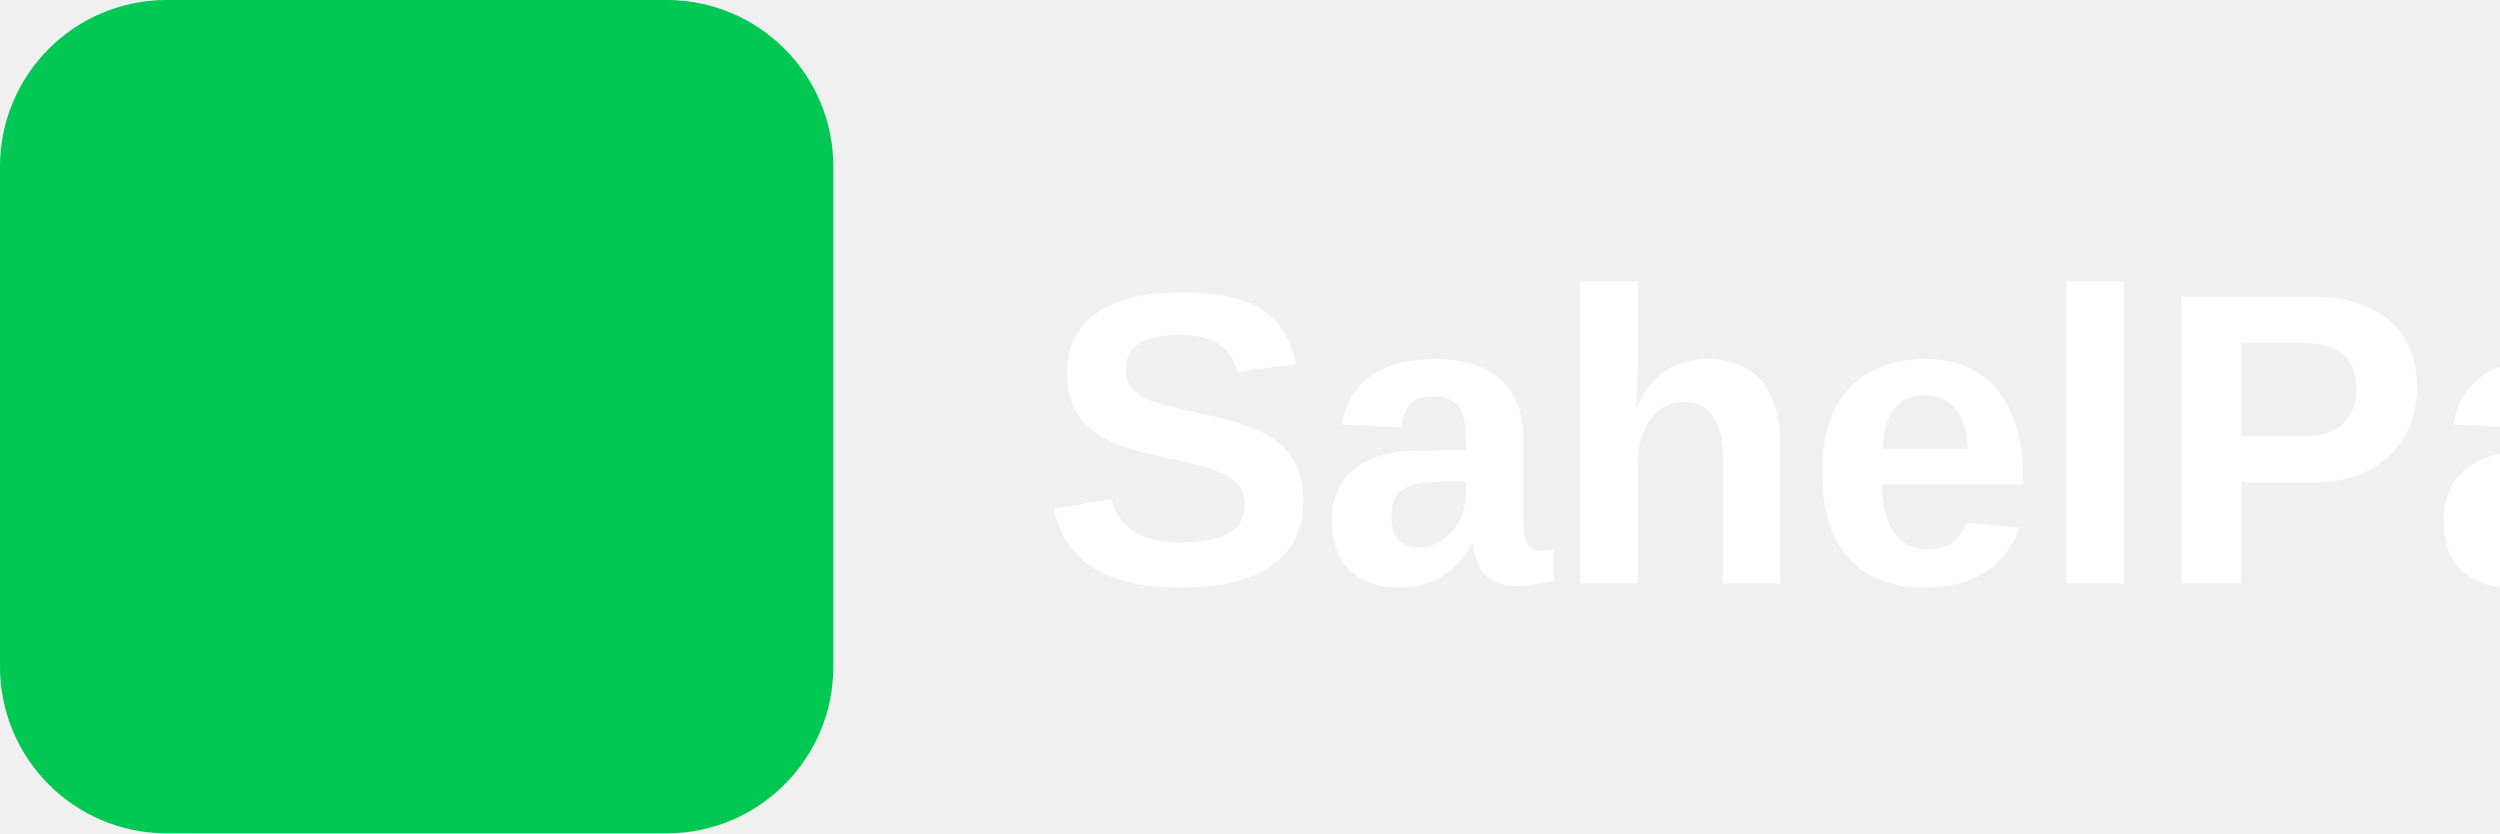
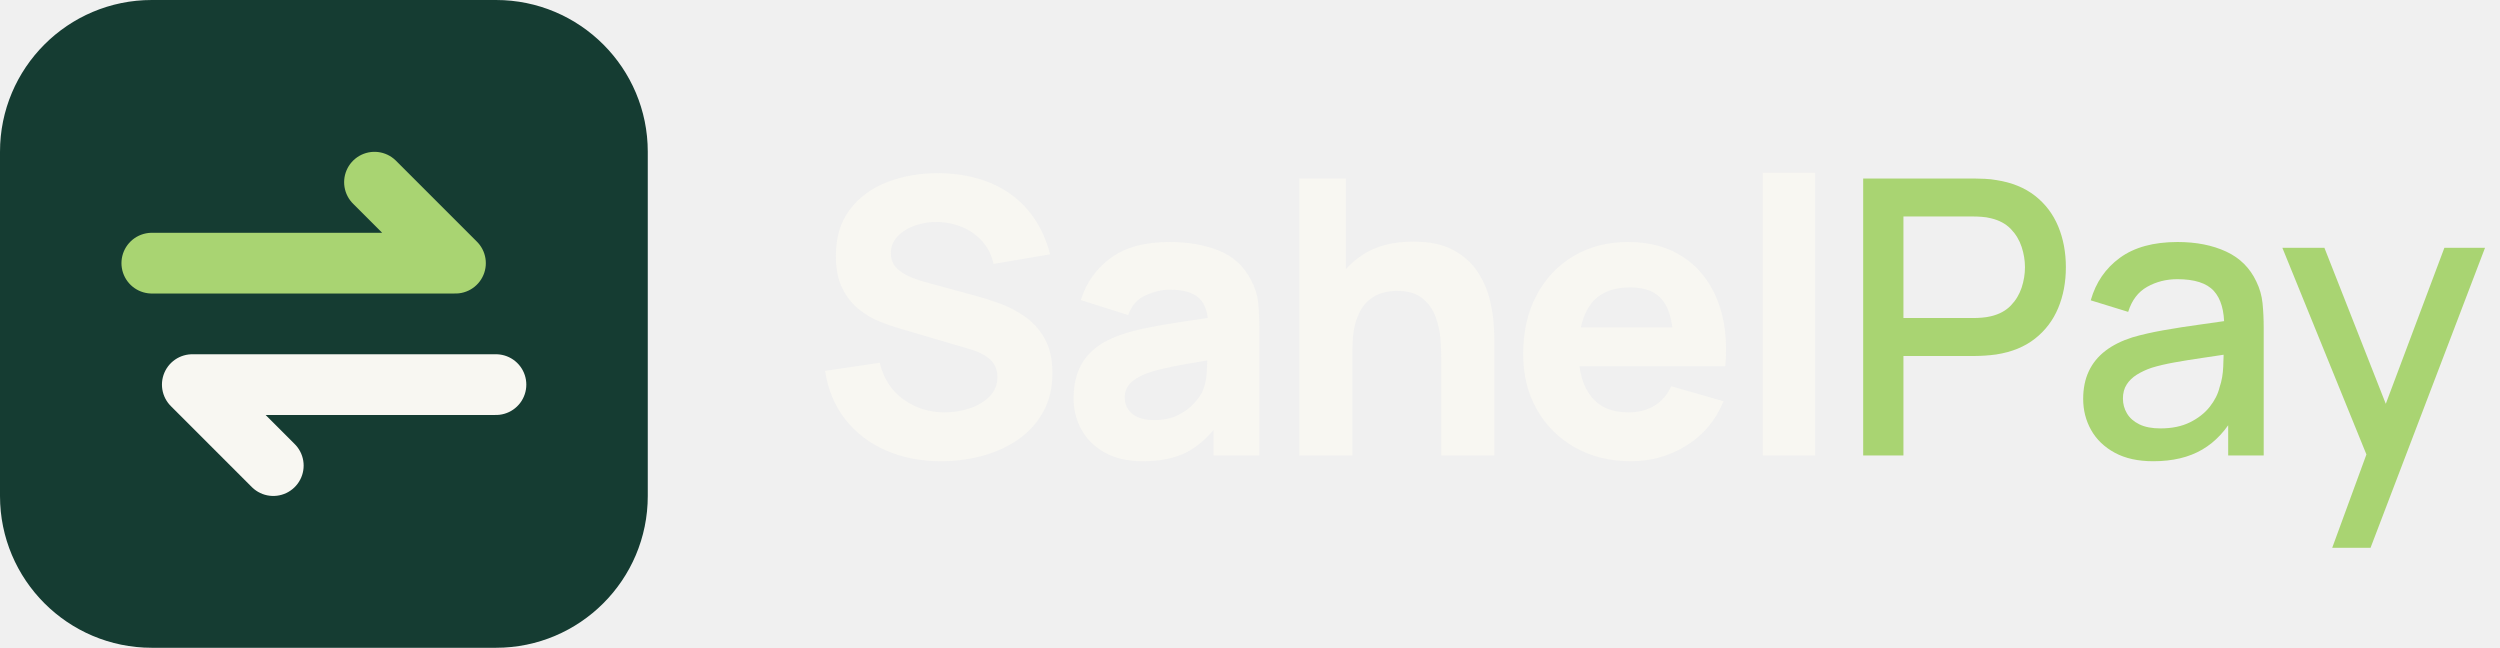
- <svg xmlns="http://www.w3.org/2000/svg" width="120" height="40" viewBox="0 0 120 40" fill="none">
-   <rect width="40" height="40" rx="8" fill="#00C853" />
-   <text x="50" y="28" font-family="Arial, sans-serif" font-size="20" font-weight="bold" fill="#ffffff">SahelPay</text>
+ <svg xmlns="http://www.w3.org/2000/svg" viewBox="0 0 247 64" role="img" aria-label="SahelPay">
+   <rect width="64" height="64" rx="15" fill="#153c32" />
+   <path d="M15 26H45L37 18" fill="none" stroke="#a9d472" stroke-width="6" stroke-linecap="round" stroke-linejoin="round" />
+   <path d="M49 38H19L27 46" fill="none" stroke="#f8f7f2" stroke-width="6" stroke-linecap="round" stroke-linejoin="round" />
+   <path fill="#f8f7f2" d="M92.996 45.57Q89.956 45.57 87.514 44.496Q85.073 43.423 83.505 41.419Q81.938 39.414 81.52 36.64L86.916 35.842Q87.486 38.198 89.272 39.471Q91.058 40.744 93.338 40.744Q94.611 40.744 95.808 40.345Q97.005 39.946 97.774 39.167Q98.544 38.388 98.544 37.248Q98.544 36.83 98.421 36.441Q98.297 36.051 98.012 35.709Q97.727 35.367 97.204 35.063Q96.682 34.759 95.884 34.512L88.778 32.422Q87.98 32.194 86.925 31.776Q85.871 31.358 84.883 30.579Q83.895 29.8 83.239 28.517Q82.584 27.235 82.584 25.278Q82.584 22.523 83.971 20.699Q85.358 18.875 87.676 17.982Q89.994 17.089 92.806 17.108Q95.637 17.146 97.86 18.077Q100.083 19.008 101.584 20.785Q103.085 22.561 103.75 25.126L98.164 26.076Q97.86 24.746 97.043 23.834Q96.226 22.922 95.096 22.447Q93.965 21.972 92.73 21.934Q91.514 21.896 90.441 22.267Q89.367 22.637 88.692 23.34Q88.018 24.043 88.018 25.012Q88.018 25.905 88.569 26.465Q89.12 27.026 89.956 27.368Q90.792 27.71 91.666 27.938L96.416 29.23Q97.48 29.515 98.772 29.98Q100.064 30.446 101.251 31.273Q102.439 32.099 103.208 33.448Q103.978 34.797 103.978 36.868Q103.978 39.072 103.056 40.716Q102.135 42.359 100.577 43.433Q99.019 44.506 97.053 45.038Q95.086 45.57 92.996 45.57Z M112.908 45.57Q110.704 45.57 109.174 44.724Q107.645 43.879 106.856 42.463Q106.068 41.048 106.068 39.338Q106.068 37.913 106.505 36.735Q106.942 35.557 107.921 34.654Q108.899 33.752 110.552 33.144Q111.692 32.726 113.269 32.403Q114.846 32.08 116.841 31.785Q118.836 31.491 121.23 31.13L119.368 32.156Q119.368 30.332 118.494 29.477Q117.62 28.622 115.568 28.622Q114.428 28.622 113.193 29.173Q111.958 29.724 111.464 31.13L106.79 29.648Q107.569 27.102 109.716 25.506Q111.863 23.91 115.568 23.91Q118.285 23.91 120.394 24.746Q122.503 25.582 123.586 27.634Q124.194 28.774 124.308 29.914Q124.422 31.054 124.422 32.46V45.0H119.9V40.782L120.546 41.656Q119.045 43.727 117.306 44.648Q115.568 45.57 112.908 45.57ZM114.01 41.504Q115.435 41.504 116.413 41.001Q117.392 40.497 117.971 39.851Q118.551 39.205 118.76 38.768Q119.159 37.932 119.226 36.821Q119.292 35.709 119.292 34.968L120.812 35.348Q118.513 35.728 117.088 35.984Q115.663 36.241 114.789 36.45Q113.915 36.659 113.25 36.906Q112.49 37.21 112.025 37.561Q111.559 37.913 111.34 38.331Q111.122 38.749 111.122 39.262Q111.122 39.965 111.474 40.469Q111.825 40.972 112.471 41.238Q113.117 41.504 114.01 41.504Z M142.396 45.0V35.31Q142.396 34.607 142.32 33.514Q142.244 32.422 141.845 31.32Q141.446 30.218 140.543 29.477Q139.641 28.736 137.988 28.736Q137.323 28.736 136.563 28.945Q135.803 29.154 135.138 29.752Q134.473 30.351 134.046 31.51Q133.618 32.669 133.618 34.588L130.654 33.182Q130.654 30.75 131.642 28.622Q132.63 26.494 134.615 25.183Q136.601 23.872 139.622 23.872Q142.035 23.872 143.555 24.689Q145.075 25.506 145.921 26.76Q146.766 28.014 147.127 29.373Q147.488 30.731 147.564 31.852Q147.64 32.973 147.64 33.486V45.0ZM128.374 45.0V17.64H132.972V31.7H133.618V45.0Z M161.168 45.57Q158.014 45.57 155.611 44.212Q153.207 42.853 151.849 40.469Q150.49 38.084 150.49 35.006Q150.49 31.643 151.82 29.154Q153.15 26.665 155.487 25.288Q157.824 23.91 160.864 23.91Q164.094 23.91 166.355 25.43Q168.616 26.95 169.699 29.705Q170.782 32.46 170.459 36.184H165.348V34.284Q165.348 31.149 164.351 29.772Q163.353 28.394 161.092 28.394Q158.451 28.394 157.207 30Q155.962 31.605 155.962 34.74Q155.962 37.609 157.207 39.177Q158.451 40.744 160.864 40.744Q162.384 40.744 163.467 40.079Q164.55 39.414 165.12 38.16L170.288 39.642Q169.129 42.454 166.63 44.012Q164.132 45.57 161.168 45.57ZM154.366 36.184V32.346H167.97V36.184Z M174.164 45.0V17.07H179.332V45.0Z" />
+   <path fill="#a9d472" d="M184.082 45.0V17.64H195.14Q195.539 17.64 196.128 17.669Q196.717 17.697 197.243 17.792Q199.535 18.147 201.065 19.347Q202.594 20.547 203.351 22.368Q204.108 24.189 204.108 26.405Q204.108 28.622 203.345 30.443Q202.582 32.264 201.052 33.464Q199.523 34.664 197.243 35.019Q196.717 35.095 196.122 35.133Q195.526 35.171 195.14 35.171H188.059V45.0ZM188.059 31.421H194.988Q195.362 31.421 195.827 31.383Q196.293 31.345 196.711 31.244Q197.933 30.953 198.671 30.186Q199.409 29.42 199.738 28.416Q200.067 27.412 200.067 26.405Q200.067 25.398 199.738 24.395Q199.409 23.391 198.671 22.624Q197.933 21.858 196.711 21.567Q196.293 21.459 195.827 21.424Q195.362 21.389 194.988 21.389H188.059Z M212.747 45.57Q210.479 45.57 208.934 44.728Q207.389 43.885 206.603 42.486Q205.818 41.086 205.818 39.414Q205.818 37.862 206.372 36.681Q206.926 35.5 208.003 34.67Q209.08 33.841 210.669 33.334Q212.025 32.935 213.757 32.628Q215.489 32.321 217.395 32.061Q219.302 31.801 221.183 31.523L219.751 32.333Q219.783 29.908 218.728 28.746Q217.674 27.583 215.115 27.583Q213.494 27.583 212.148 28.334Q210.802 29.084 210.264 30.813L206.565 29.673Q207.313 27.026 209.45 25.468Q211.588 23.91 215.141 23.91Q217.902 23.91 219.941 24.854Q221.981 25.797 222.931 27.824Q223.425 28.837 223.539 29.958Q223.653 31.079 223.653 32.359V45.0H220.144V40.313L220.828 40.909Q219.555 43.265 217.585 44.417Q215.616 45.57 212.747 45.57ZM213.456 42.327Q215.147 42.327 216.366 41.726Q217.585 41.124 218.323 40.19Q219.061 39.256 219.295 38.261Q219.612 37.349 219.656 36.203Q219.701 35.057 219.701 34.385L220.993 34.854Q219.124 35.139 217.582 35.364Q216.04 35.589 214.799 35.814Q213.557 36.038 212.582 36.336Q211.765 36.615 211.125 37.014Q210.486 37.413 210.115 37.989Q209.745 38.565 209.745 39.376Q209.745 40.174 210.144 40.845Q210.543 41.517 211.363 41.922Q212.183 42.327 213.456 42.327Z M230.423 54.12 234.388 43.303 234.451 46.495 225.496 24.48H229.65L236.338 41.479H235.122L241.506 24.48H245.522L234.21 54.12Z" />
</svg>
